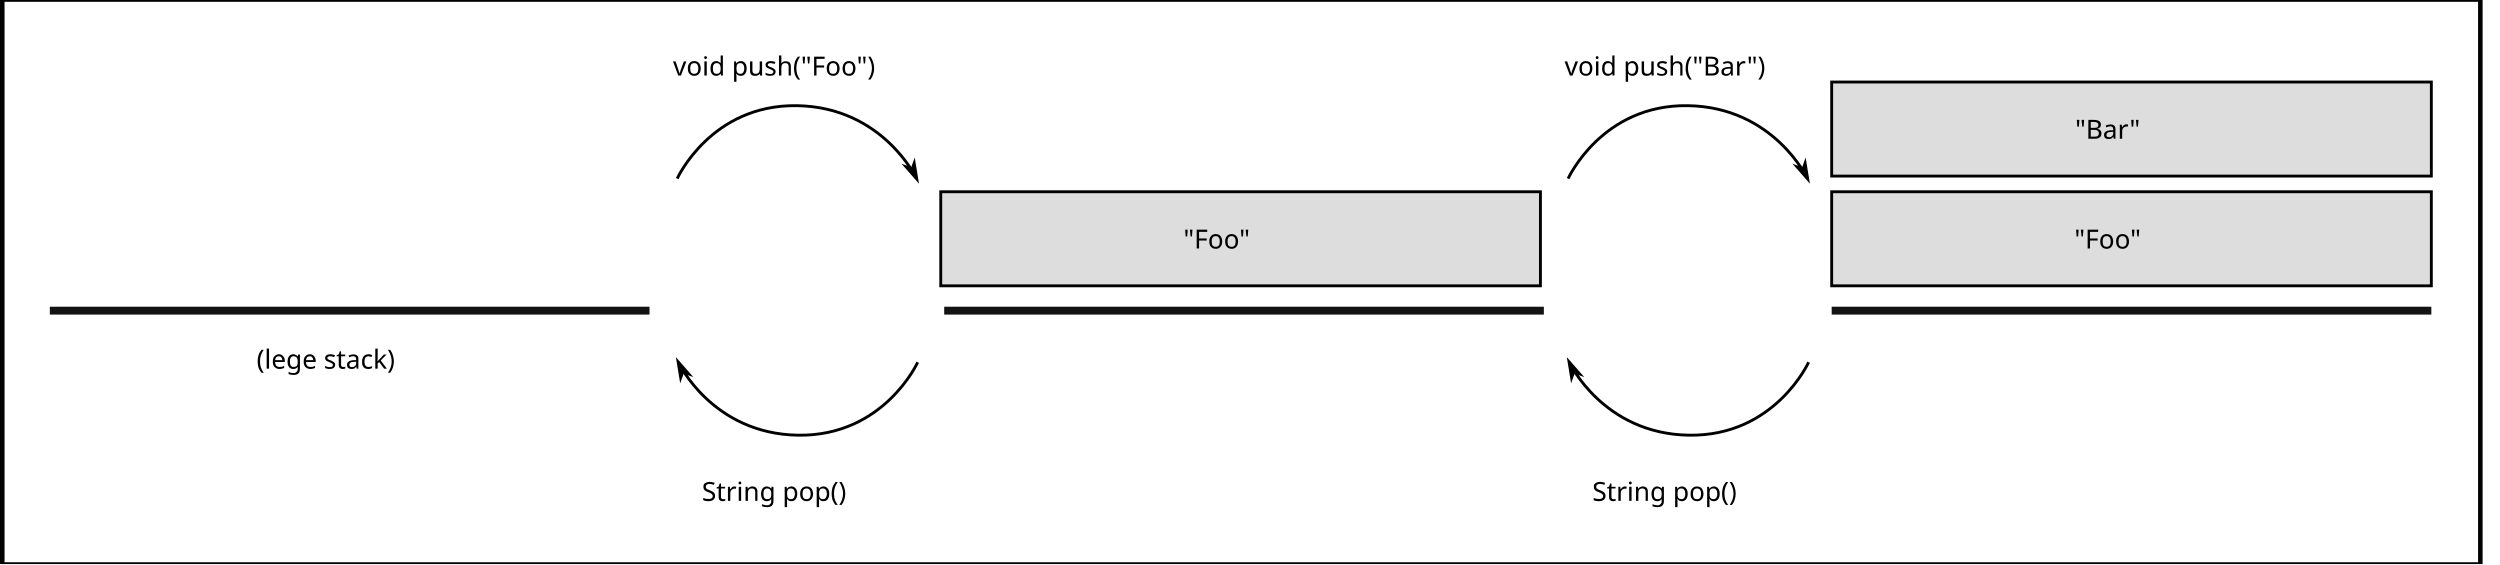
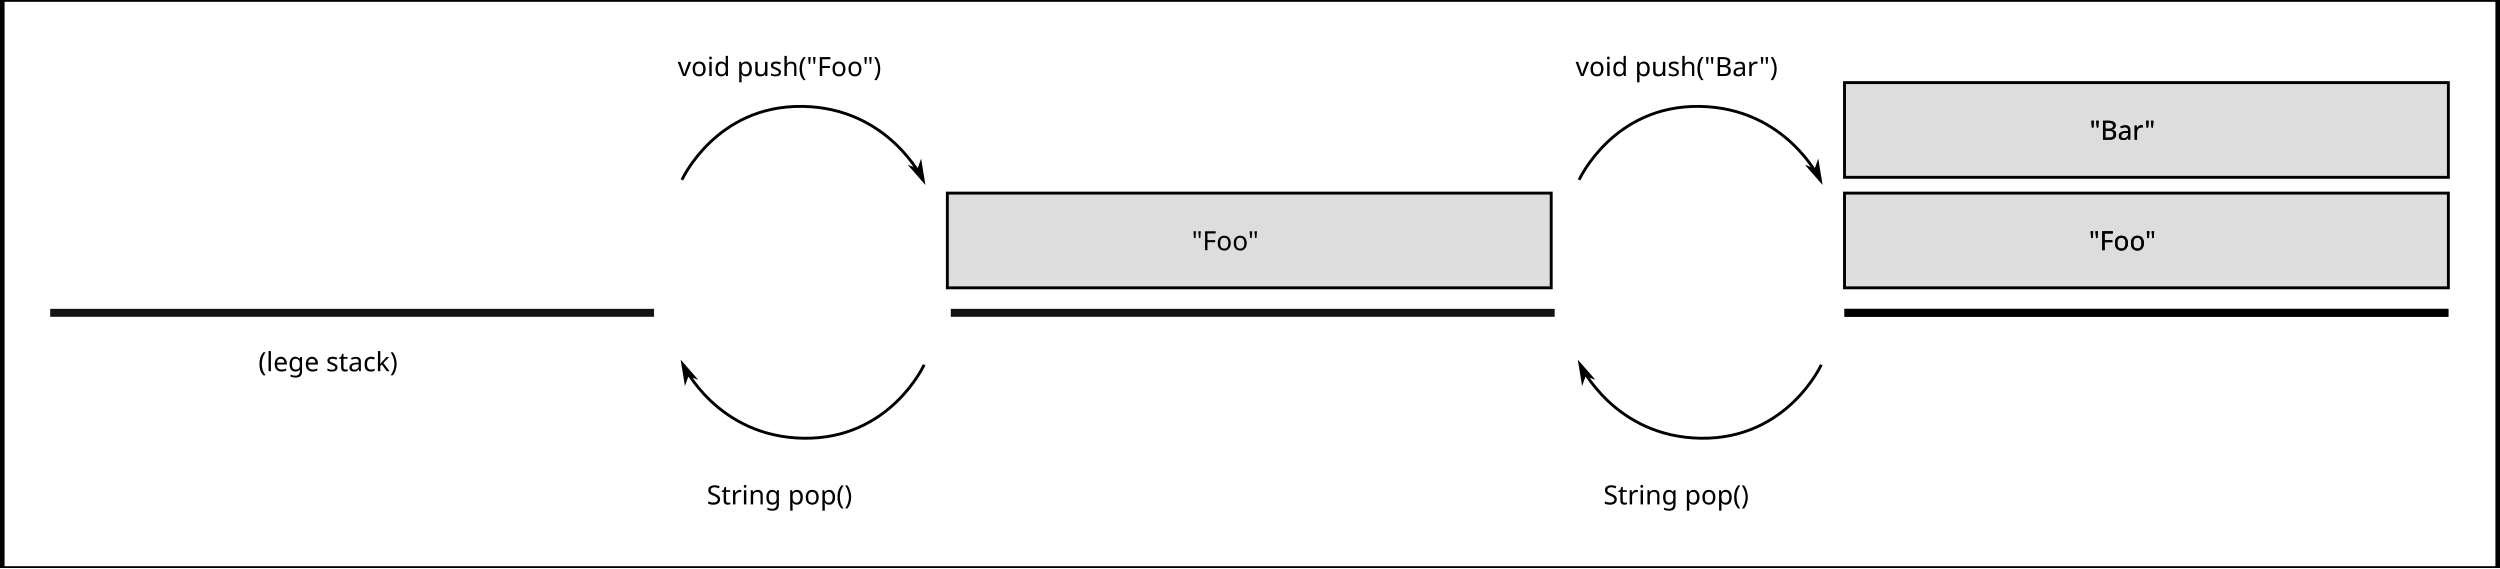
- <svg xmlns="http://www.w3.org/2000/svg" width="230.158mm" height="51.93mm" viewBox="0 0 230.158 51.93" version="1.1" id="svg1683">
+ <svg xmlns="http://www.w3.org/2000/svg" width="228.558mm" height="51.93mm" viewBox="0 0 228.558 51.93" version="1.1" id="svg1683">
  <defs id="defs1677">
    <marker style="overflow:visible" id="marker3566" refX="0" refY="0" orient="auto">
      <path transform="matrix(-0.4,0,0,-0.4,-4,0)" style="fill:#000000;fill-opacity:1;fill-rule:evenodd;stroke:#000000;stroke-width:1pt;stroke-opacity:1" d="M 0,0 5,-5 -12.5,0 5,5 Z" id="path3564" />
    </marker>
    <marker orient="auto" refY="0" refX="0" id="marker3482" style="overflow:visible">
      <path id="path3480" d="M 0,0 5,-5 -12.5,0 5,5 Z" style="fill:#000000;fill-opacity:1;fill-rule:evenodd;stroke:#000000;stroke-width:1pt;stroke-opacity:1" transform="matrix(-0.4,0,0,-0.4,-4,0)" />
    </marker>
    <marker style="overflow:visible" id="marker3332" refX="0" refY="0" orient="auto">
      <path transform="matrix(-0.4,0,0,-0.4,-4,0)" style="fill:#000000;fill-opacity:1;fill-rule:evenodd;stroke:#000000;stroke-width:1pt;stroke-opacity:1" d="M 0,0 5,-5 -12.5,0 5,5 Z" id="path3330" />
    </marker>
    <marker orient="auto" refY="0" refX="0" id="Arrow1Mend" style="overflow:visible">
      <path id="path2369" d="M 0,0 5,-5 -12.5,0 5,5 Z" style="fill:#000000;fill-opacity:1;fill-rule:evenodd;stroke:#000000;stroke-width:1pt;stroke-opacity:1" transform="matrix(-0.4,0,0,-0.4,-4,0)" />
    </marker>
    <marker orient="auto" refY="0" refX="0" id="Arrow1Lend" style="overflow:visible">
      <path id="path2363" d="M 0,0 5,-5 -12.5,0 5,5 Z" style="fill:#000000;fill-opacity:1;fill-rule:evenodd;stroke:#000000;stroke-width:1pt;stroke-opacity:1" transform="matrix(-0.8,0,0,-0.8,-10,0)" />
    </marker>
  </defs>
  <g id="layer1" transform="translate(45.40763,-46.02375)">
    <g id="g1590" transform="matrix(1.796366,0,0,0.7151336,-129.3919,62.79474)" style="stroke-width:0.882">
      <rect style="opacity:1;fill:none;fill-opacity:0.282;stroke:#000000;stroke-width:0.233;stroke-miterlimit:4;stroke-dasharray:none;stroke-opacity:1" id="rect1584" width="127" height="72.382" x="46.869" y="-23.335" />
    </g>
    <g id="g3874" transform="translate(-0.3645015,-0.19325)">
      <rect style="opacity:1;fill:#000000;fill-opacity:0.922;stroke:none;stroke-width:0.265;stroke-miterlimit:4;stroke-dasharray:none;stroke-opacity:1" id="rect2308" width="55.207" height="0.725" x="-40.455" y="74.454" />
      <rect style="opacity:1;fill:#888888;fill-opacity:0.282;stroke:#000000;stroke-width:0.265;stroke-miterlimit:4;stroke-dasharray:none;stroke-opacity:1" id="rect2310" width="55.207" height="8.66" x="41.566" y="63.871" />
      <text xml:space="preserve" style="font-style:normal;font-weight:normal;font-size:2.414px;line-height:1.25;font-family:sans-serif;text-align:center;letter-spacing:0px;word-spacing:0px;text-anchor:middle;fill:#000000;fill-opacity:1;stroke:none;stroke-width:0.265" x="69.17" y="69.092" id="text2314">
        <tspan id="tspan2312" x="69.17" y="69.092" style="font-style:normal;font-variant:normal;font-weight:normal;font-stretch:normal;font-family:'Avenir LT 45 Book';-inkscape-font-specification:'Avenir LT 45 Book, ';text-align:center;text-anchor:middle;stroke-width:0.265">"Foo"</tspan>
      </text>
      <text id="text2320" y="80.155" x="-12.851" style="font-style:normal;font-weight:normal;font-size:2.414px;line-height:1.25;font-family:sans-serif;text-align:center;letter-spacing:0px;word-spacing:0px;text-anchor:middle;fill:#000000;fill-opacity:1;stroke:none;stroke-width:0.265" xml:space="preserve">
        <tspan style="font-style:normal;font-variant:normal;font-weight:normal;font-stretch:normal;font-family:'Avenir LT 45 Book';-inkscape-font-specification:'Avenir LT 45 Book, ';text-align:center;text-anchor:middle;stroke-width:0.265" y="80.155" x="-12.851" id="tspan2318">(lege stack)</tspan>
      </text>
      <rect y="74.454" x="41.882" height="0.725" width="55.207" id="rect2322" style="opacity:1;fill:#000000;fill-opacity:0.922;stroke:none;stroke-width:0.265;stroke-miterlimit:4;stroke-dasharray:none;stroke-opacity:1" />
      <rect y="63.871" x="123.587" height="8.66" width="55.207" id="rect2324" style="opacity:1;fill:#888888;fill-opacity:0.282;stroke:#000000;stroke-width:0.265;stroke-miterlimit:4;stroke-dasharray:none;stroke-opacity:1" />
      <text id="text2328" y="69.092" x="151.191" style="font-style:normal;font-weight:normal;font-size:2.414px;line-height:1.25;font-family:sans-serif;text-align:center;letter-spacing:0px;word-spacing:0px;text-anchor:middle;fill:#000000;fill-opacity:1;stroke:none;stroke-width:0.265" xml:space="preserve">
        <tspan style="font-style:normal;font-variant:normal;font-weight:normal;font-stretch:normal;font-family:'Avenir LT 45 Book';-inkscape-font-specification:'Avenir LT 45 Book, ';text-align:center;text-anchor:middle;stroke-width:0.265" y="69.092" x="151.191" id="tspan2326">"Foo"</tspan>
      </text>
      <rect style="opacity:1;fill:#888888;fill-opacity:0.282;stroke:#000000;stroke-width:0.265;stroke-miterlimit:4;stroke-dasharray:none;stroke-opacity:1" id="rect2330" width="55.207" height="8.66" x="123.587" y="53.768" />
      <text xml:space="preserve" style="font-style:normal;font-weight:normal;font-size:2.414px;line-height:1.25;font-family:sans-serif;text-align:center;letter-spacing:0px;word-spacing:0px;text-anchor:middle;fill:#000000;fill-opacity:1;stroke:none;stroke-width:0.265" x="151.191" y="58.989" id="text2334">
        <tspan id="tspan2332" x="151.191" y="58.989" style="font-style:normal;font-variant:normal;font-weight:normal;font-stretch:normal;font-family:'Avenir LT 45 Book';-inkscape-font-specification:'Avenir LT 45 Book, ';text-align:center;text-anchor:middle;stroke-width:0.265">"Bar"</tspan>
      </text>
      <rect style="opacity:1;fill:#000000;fill-opacity:0.922;stroke:none;stroke-width:0.265;stroke-miterlimit:4;stroke-dasharray:none;stroke-opacity:1" id="rect2336" width="55.207" height="0.725" x="123.587" y="74.454" />
      <text xml:space="preserve" style="font-style:normal;font-weight:normal;font-size:2.414px;line-height:1.25;font-family:sans-serif;text-align:center;letter-spacing:0px;word-spacing:0px;text-anchor:middle;fill:#000000;fill-opacity:1;stroke:none;stroke-width:0.265" x="28.42" y="53.168" id="text2344">
        <tspan id="tspan2342" x="28.42" y="53.168" style="font-style:normal;font-variant:normal;font-weight:normal;font-stretch:normal;font-family:'Avenir LT 45 Book';-inkscape-font-specification:'Avenir LT 45 Book, ';text-align:center;text-anchor:middle;stroke-width:0.265">void push("Foo")</tspan>
      </text>
      <text id="text2348" y="53.168" x="110.441" style="font-style:normal;font-weight:normal;font-size:2.414px;line-height:1.25;font-family:sans-serif;text-align:center;letter-spacing:0px;word-spacing:0px;text-anchor:middle;fill:#000000;fill-opacity:1;stroke:none;stroke-width:0.265" xml:space="preserve">
        <tspan style="font-style:normal;font-variant:normal;font-weight:normal;font-stretch:normal;font-family:'Avenir LT 45 Book';-inkscape-font-specification:'Avenir LT 45 Book, ';text-align:center;text-anchor:middle;stroke-width:0.265" y="53.168" x="110.441" id="tspan2346">void push("Bar")</tspan>
      </text>
      <text id="text2352" y="92.326" x="28.42" style="font-style:normal;font-weight:normal;font-size:2.414px;line-height:1.25;font-family:sans-serif;text-align:center;letter-spacing:0px;word-spacing:0px;text-anchor:middle;fill:#000000;fill-opacity:1;stroke:none;stroke-width:0.265" xml:space="preserve">
        <tspan style="font-style:normal;font-variant:normal;font-weight:normal;font-stretch:normal;font-family:'Avenir LT 45 Book';-inkscape-font-specification:'Avenir LT 45 Book, ';text-align:center;text-anchor:middle;stroke-width:0.265" y="92.326" x="28.42" id="tspan2350">String pop()</tspan>
      </text>
      <text xml:space="preserve" style="font-style:normal;font-weight:normal;font-size:2.414px;line-height:1.25;font-family:sans-serif;text-align:center;letter-spacing:0px;word-spacing:0px;text-anchor:middle;fill:#000000;fill-opacity:1;stroke:none;stroke-width:0.265" x="110.398" y="92.326" id="text2356">
        <tspan id="tspan2354" x="110.398" y="92.326" style="font-style:normal;font-variant:normal;font-weight:normal;font-stretch:normal;font-family:'Avenir LT 45 Book';-inkscape-font-specification:'Avenir LT 45 Book, ';text-align:center;text-anchor:middle;stroke-width:0.265">String pop()</tspan>
      </text>
      <path id="path2358" d="m 17.301,62.661 c 0,0 3.106,-6.837 11.02,-6.716 7.914,0.121 11.02,6.716 11.02,6.716" style="fill:none;stroke:#000000;stroke-width:0.265;stroke-linecap:butt;stroke-linejoin:miter;stroke-miterlimit:4;stroke-dasharray:none;stroke-opacity:1;marker-end:url(#Arrow1Mend)" />
      <path style="fill:none;stroke:#000000;stroke-width:0.265;stroke-linecap:butt;stroke-linejoin:miter;stroke-miterlimit:4;stroke-dasharray:none;stroke-opacity:1;marker-end:url(#marker3332)" d="m 99.322,62.661 c 0,0 3.106,-6.837 11.02,-6.716 7.914,0.121 11.02,6.716 11.02,6.716" id="path3328" />
      <path id="path3478" d="m 121.464,79.566 c 0,0 -3.106,6.837 -11.02,6.716 -7.914,-0.121 -11.02,-6.716 -11.02,-6.716" style="fill:none;stroke:#000000;stroke-width:0.265;stroke-linecap:butt;stroke-linejoin:miter;stroke-miterlimit:4;stroke-dasharray:none;stroke-opacity:1;marker-end:url(#marker3482)" />
      <path style="fill:none;stroke:#000000;stroke-width:0.265;stroke-linecap:butt;stroke-linejoin:miter;stroke-miterlimit:4;stroke-dasharray:none;stroke-opacity:1;marker-end:url(#marker3566)" d="m 39.444,79.566 c 0,0 -3.106,6.837 -11.02,6.716 -7.914,-0.121 -11.02,-6.716 -11.02,-6.716" id="path3562" />
+       <text xml:space="preserve" style="font-style:normal;font-weight:normal;font-size:2.414px;line-height:1.25;font-family:sans-serif;text-align:center;letter-spacing:0px;word-spacing:0px;text-anchor:middle;fill:#000000;fill-opacity:1;stroke:none;stroke-width:0.265" x="151.191" y="69.092" id="text3954">
+         <tspan id="tspan3952" x="151.191" y="69.092" style="font-style:normal;font-variant:normal;font-weight:normal;font-stretch:normal;font-family:'Avenir LT 45 Book';-inkscape-font-specification:'Avenir LT 45 Book, ';text-align:center;text-anchor:middle;stroke-width:0.265">"Foo"</tspan>
+       </text>
+       <text id="text3960" y="58.989" x="151.191" style="font-style:normal;font-weight:normal;font-size:2.414px;line-height:1.25;font-family:sans-serif;text-align:center;letter-spacing:0px;word-spacing:0px;text-anchor:middle;fill:#000000;fill-opacity:1;stroke:none;stroke-width:0.265" xml:space="preserve">
+         <tspan style="font-style:normal;font-variant:normal;font-weight:normal;font-stretch:normal;font-family:'Avenir LT 45 Book';-inkscape-font-specification:'Avenir LT 45 Book, ';text-align:center;text-anchor:middle;stroke-width:0.265" y="58.989" x="151.191" id="tspan3958">"Bar"</tspan>
+       </text>
+       <rect y="74.454" x="123.587" height="0.725" width="55.207" id="rect3962" style="opacity:1;fill:#000000;fill-opacity:0.922;stroke:none;stroke-width:0.265;stroke-miterlimit:4;stroke-dasharray:none;stroke-opacity:1" />
    </g>
  </g>
</svg>
